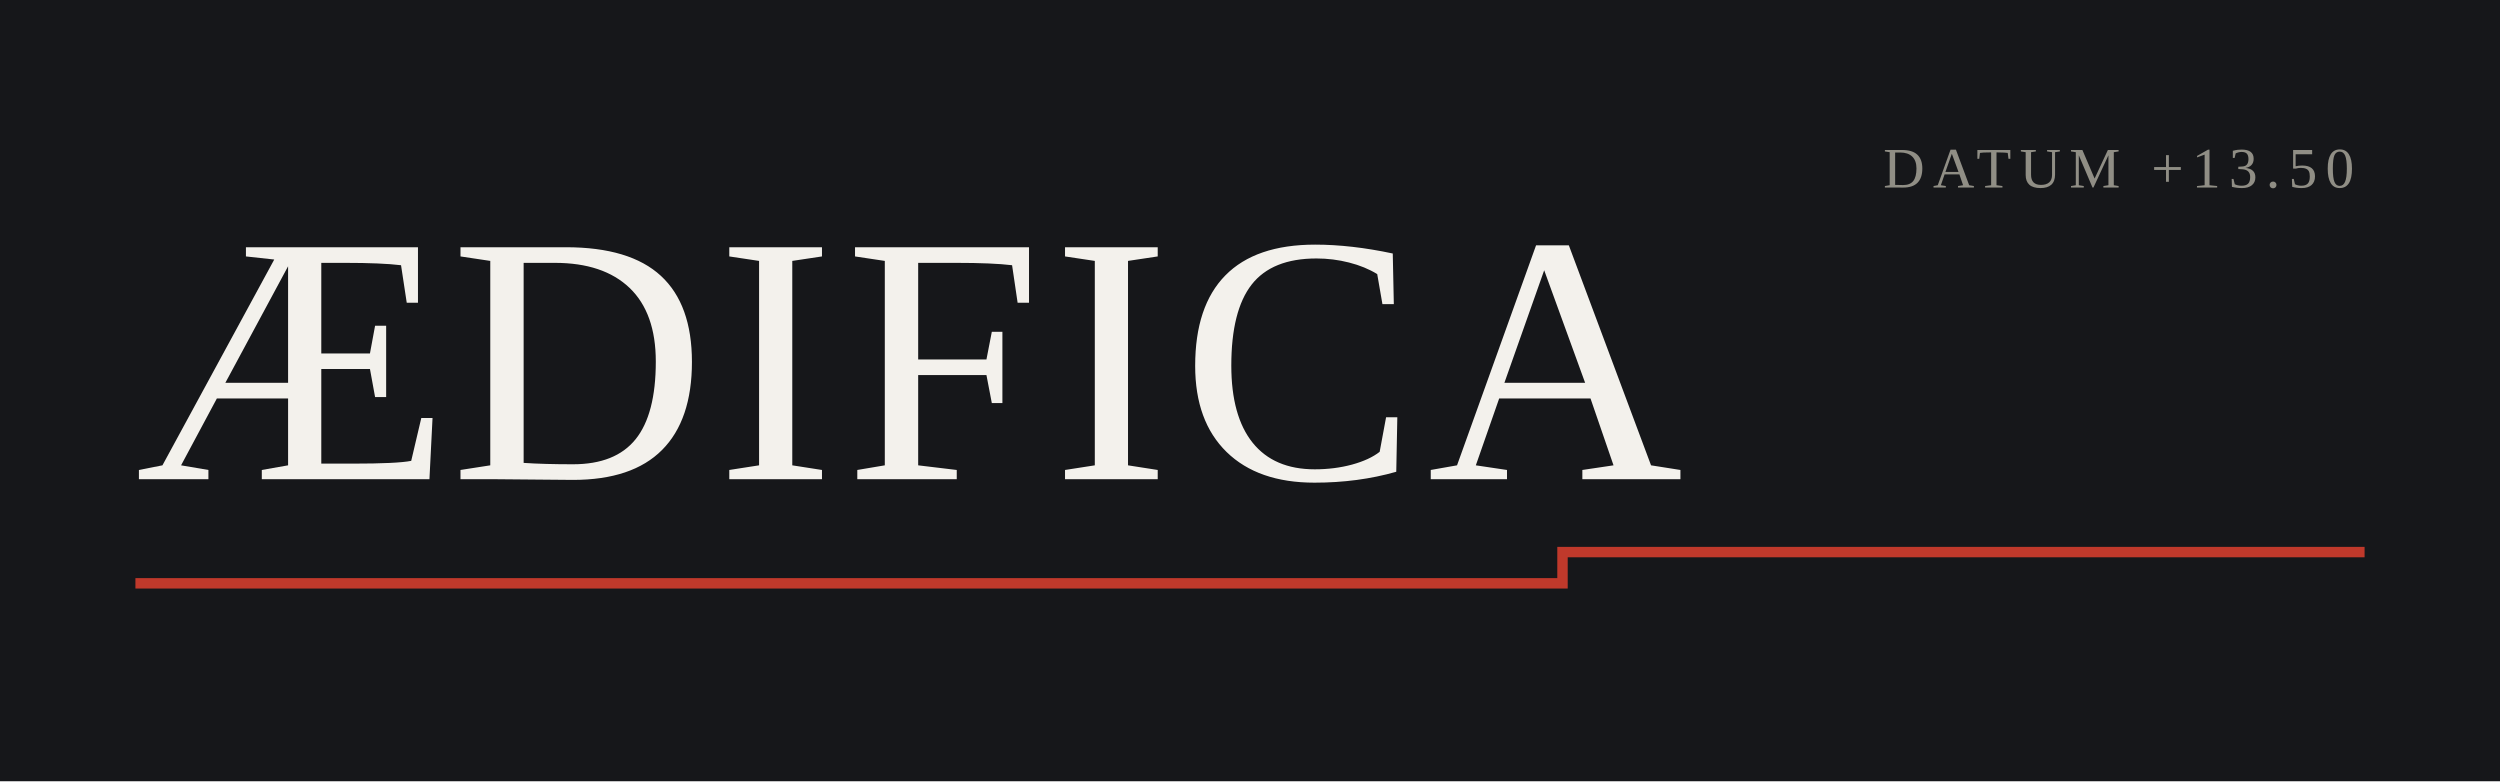
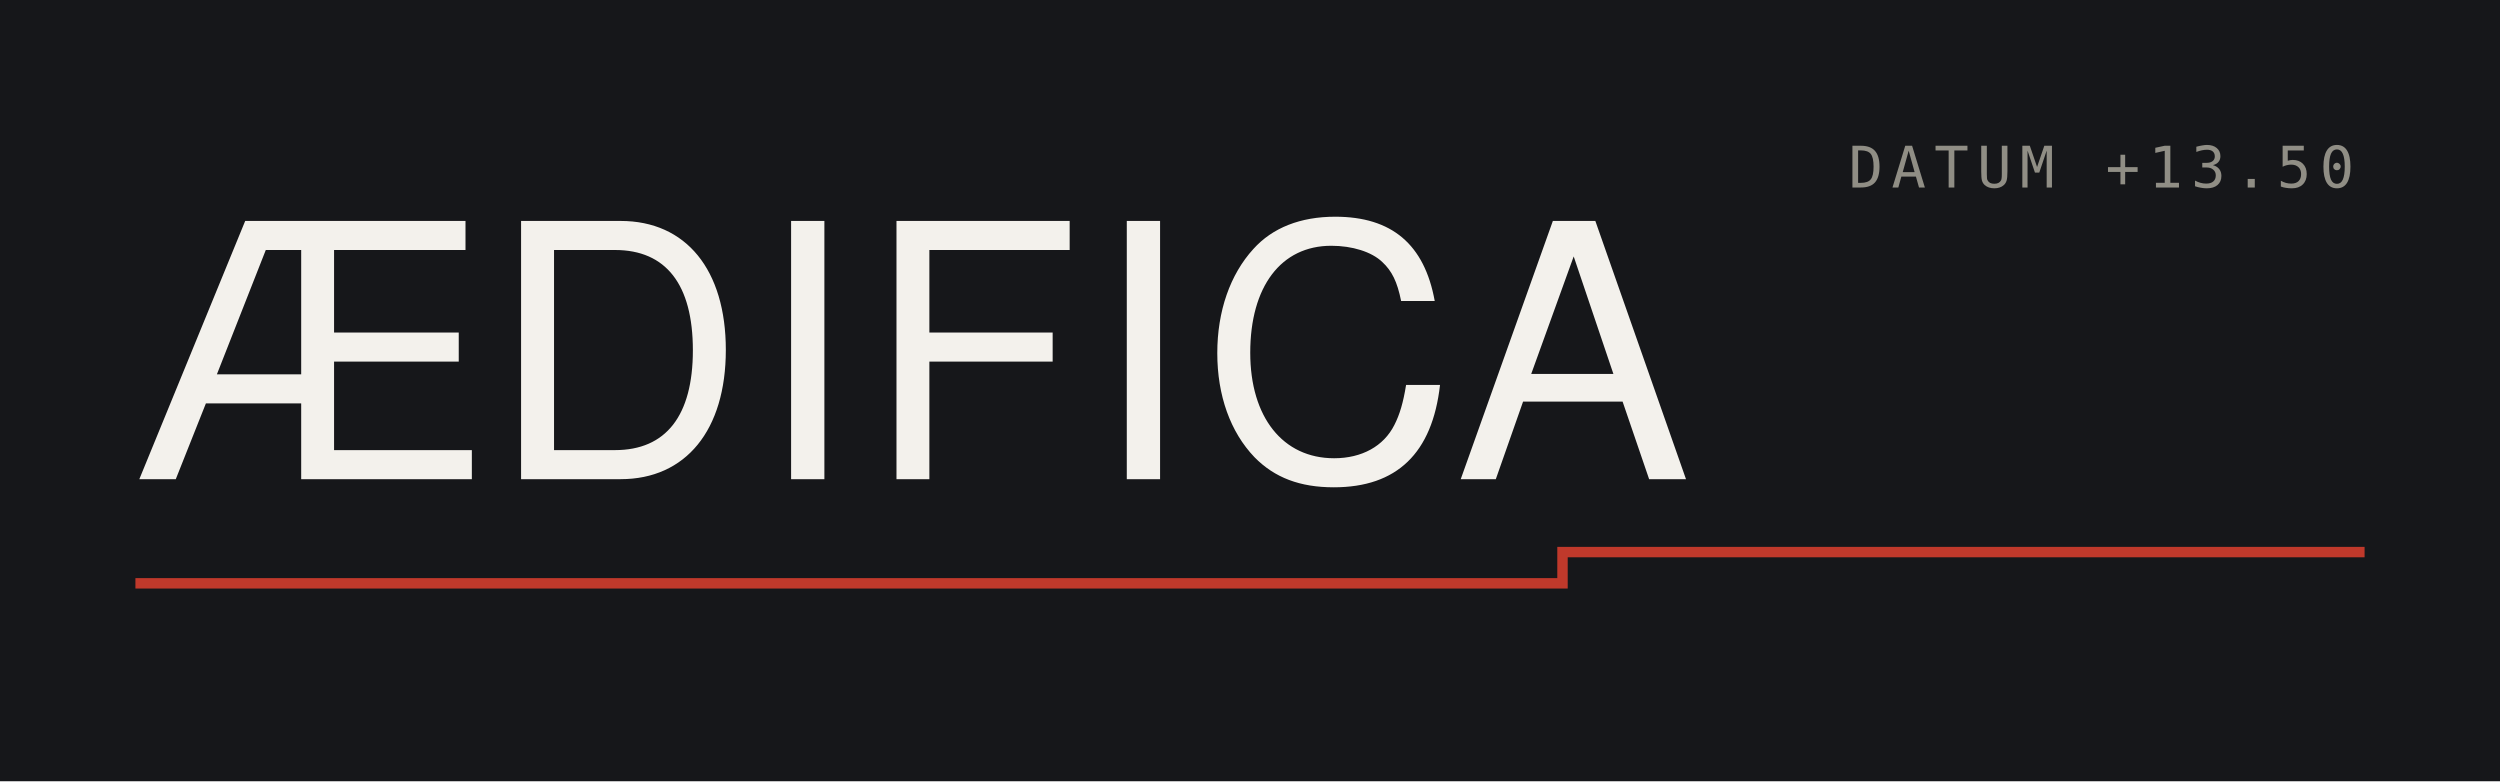
- <svg xmlns="http://www.w3.org/2000/svg" viewBox="0 0 480 150" width="480" height="150" role="img" aria-label="AEDIFICA (inverse)">
+ <svg xmlns="http://www.w3.org/2000/svg" viewBox="0 0 480 150" width="480" height="150" role="img" aria-label="ÆDIFICA (inverse)">
  <rect x="0" y="0" width="480" height="150" fill="#16171A" />
-   <text class="mono" x="452" y="36" text-anchor="end" font-size="11" letter-spacing="1.6" fill="#908E85">DATUM +13.50</text>
-   <text class="wm" x="26" y="92" font-size="68" font-weight="300" letter-spacing="2" fill="#F3F1EC">
+   <text x="452" y="36" font-family="'IBM Plex Mono', ui-monospace, monospace" text-anchor="end" font-size="11" letter-spacing="1.6" fill="#908E85">DATUM +13.50</text>
+   <text x="26" y="92" font-family="'Space Grotesk', Helvetica, Arial, sans-serif" font-size="68" font-weight="300" letter-spacing="2" fill="#F3F1EC">
    <tspan font-weight="400">Æ</tspan>DIFICA</text>
  <path d="M26 112 H300 V106 H454" fill="none" stroke="#C0392B" stroke-width="2" />
</svg>
